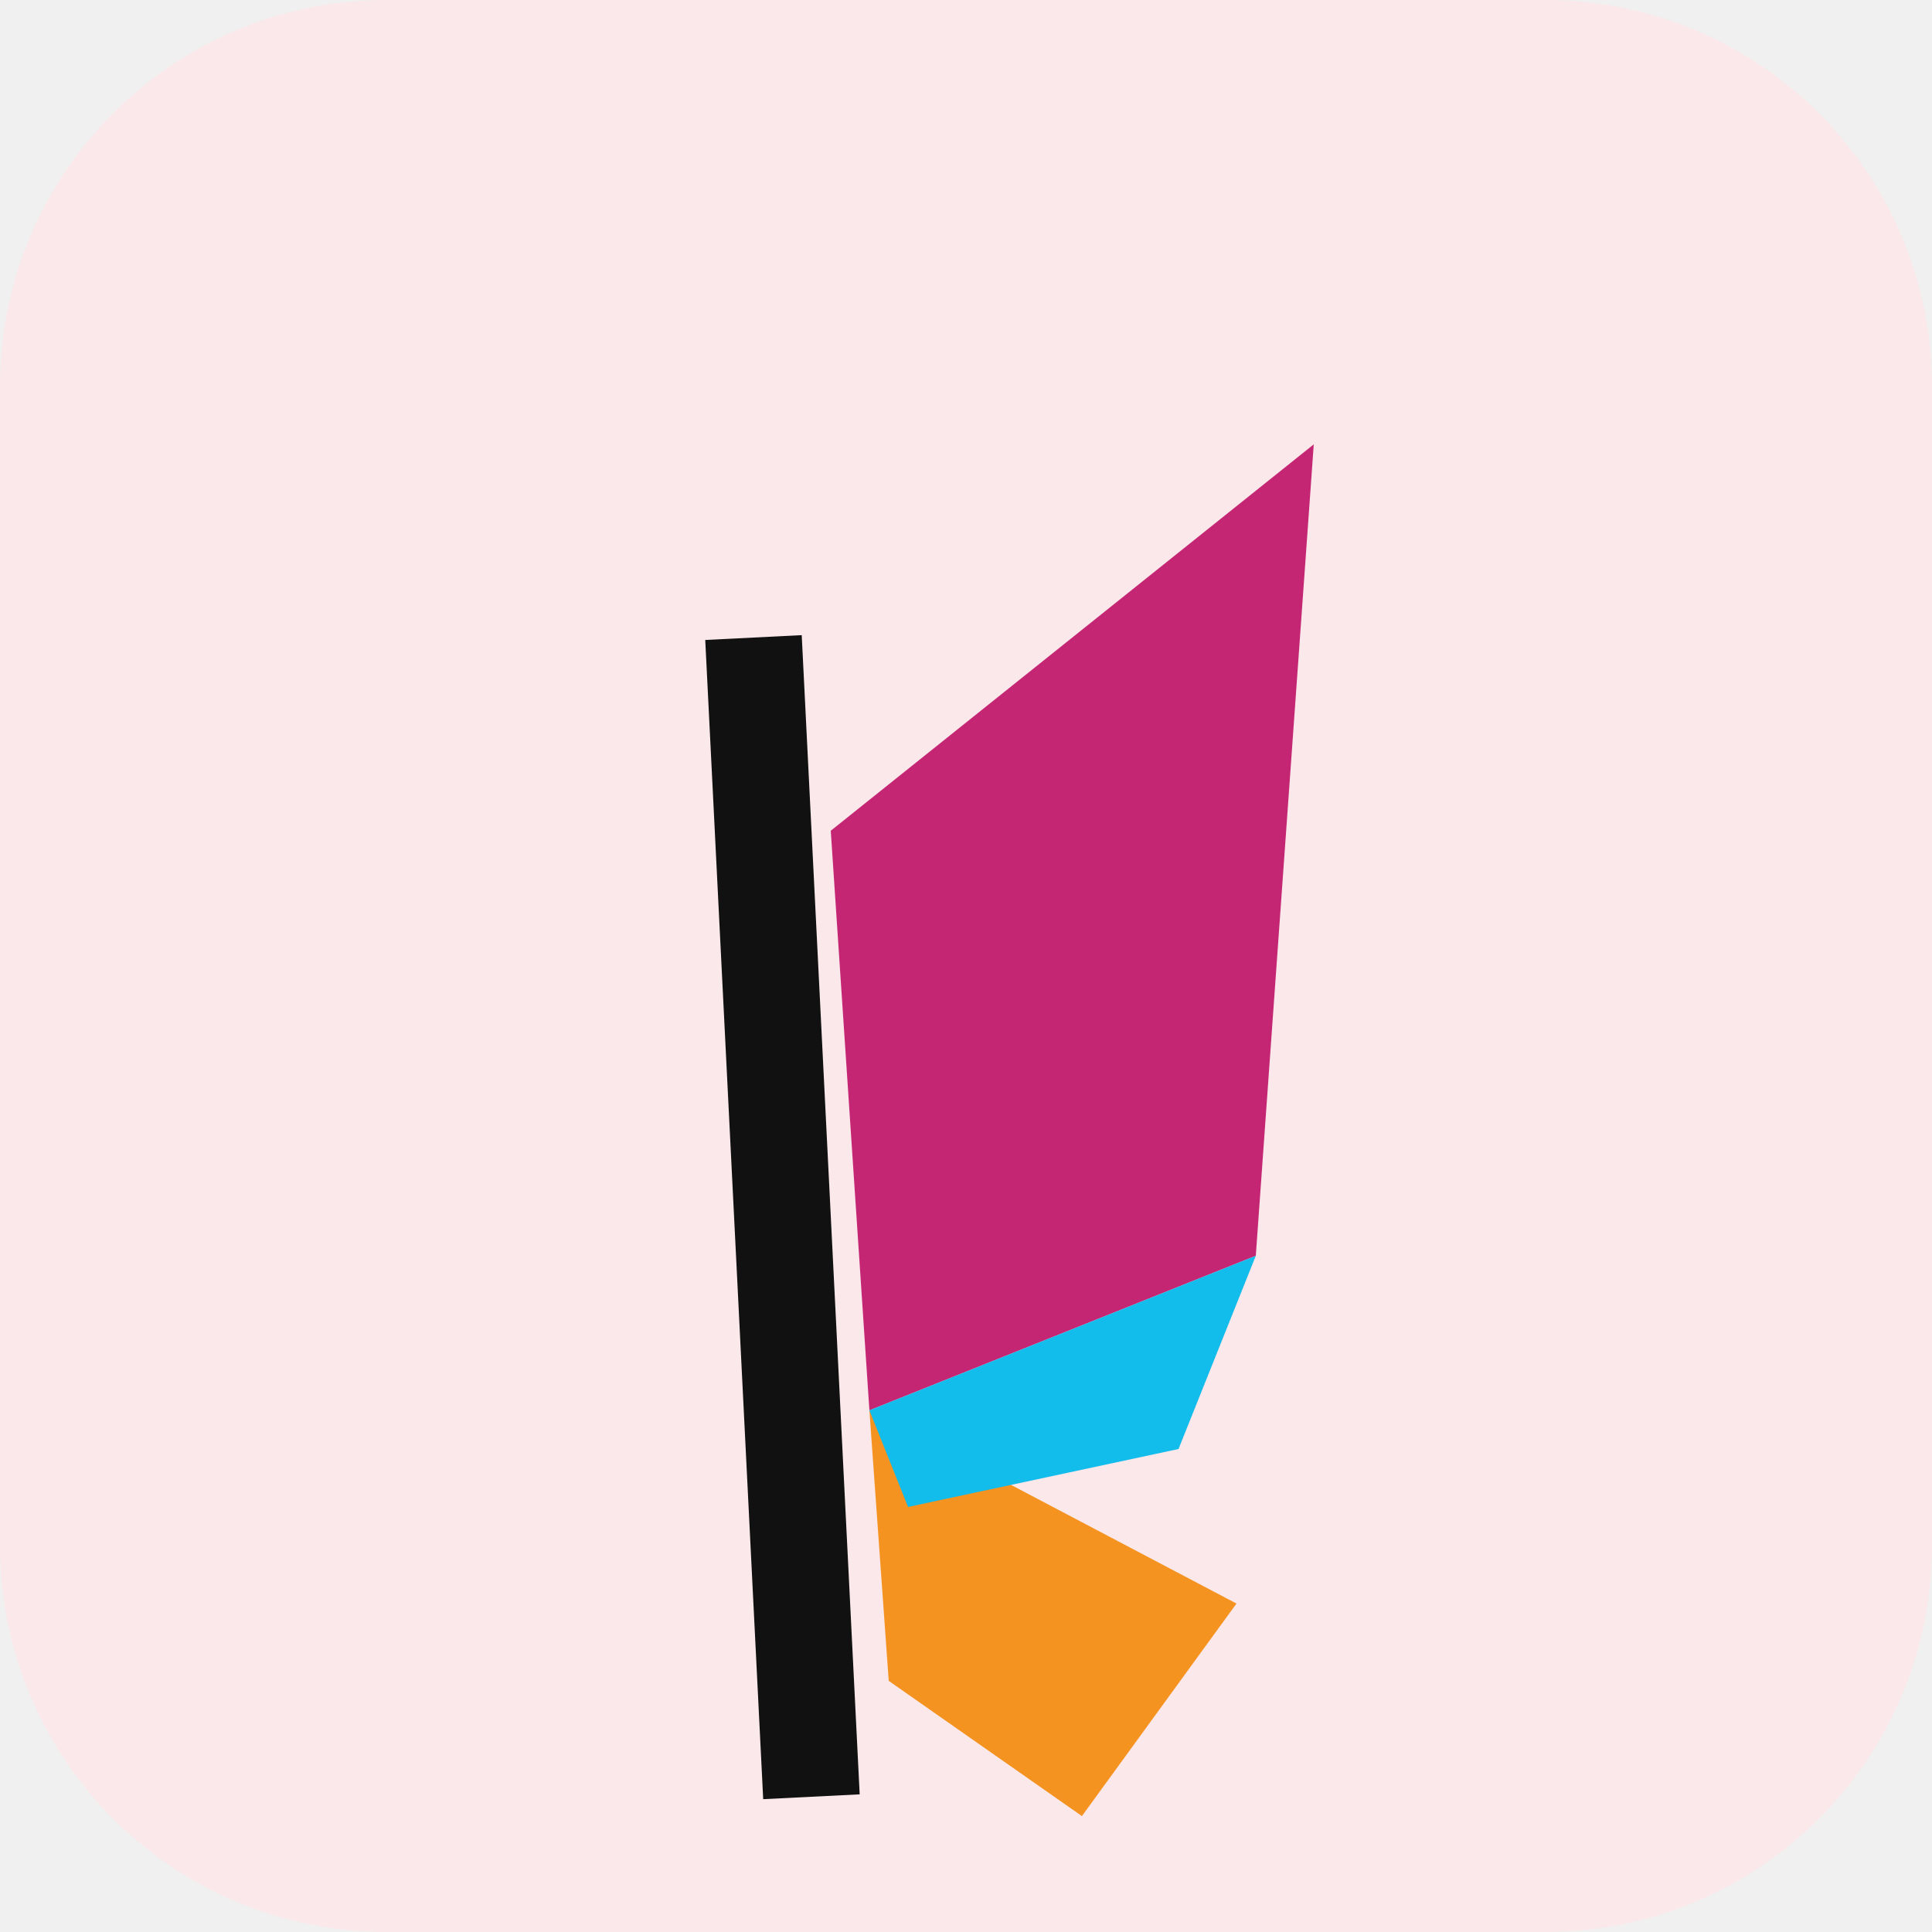
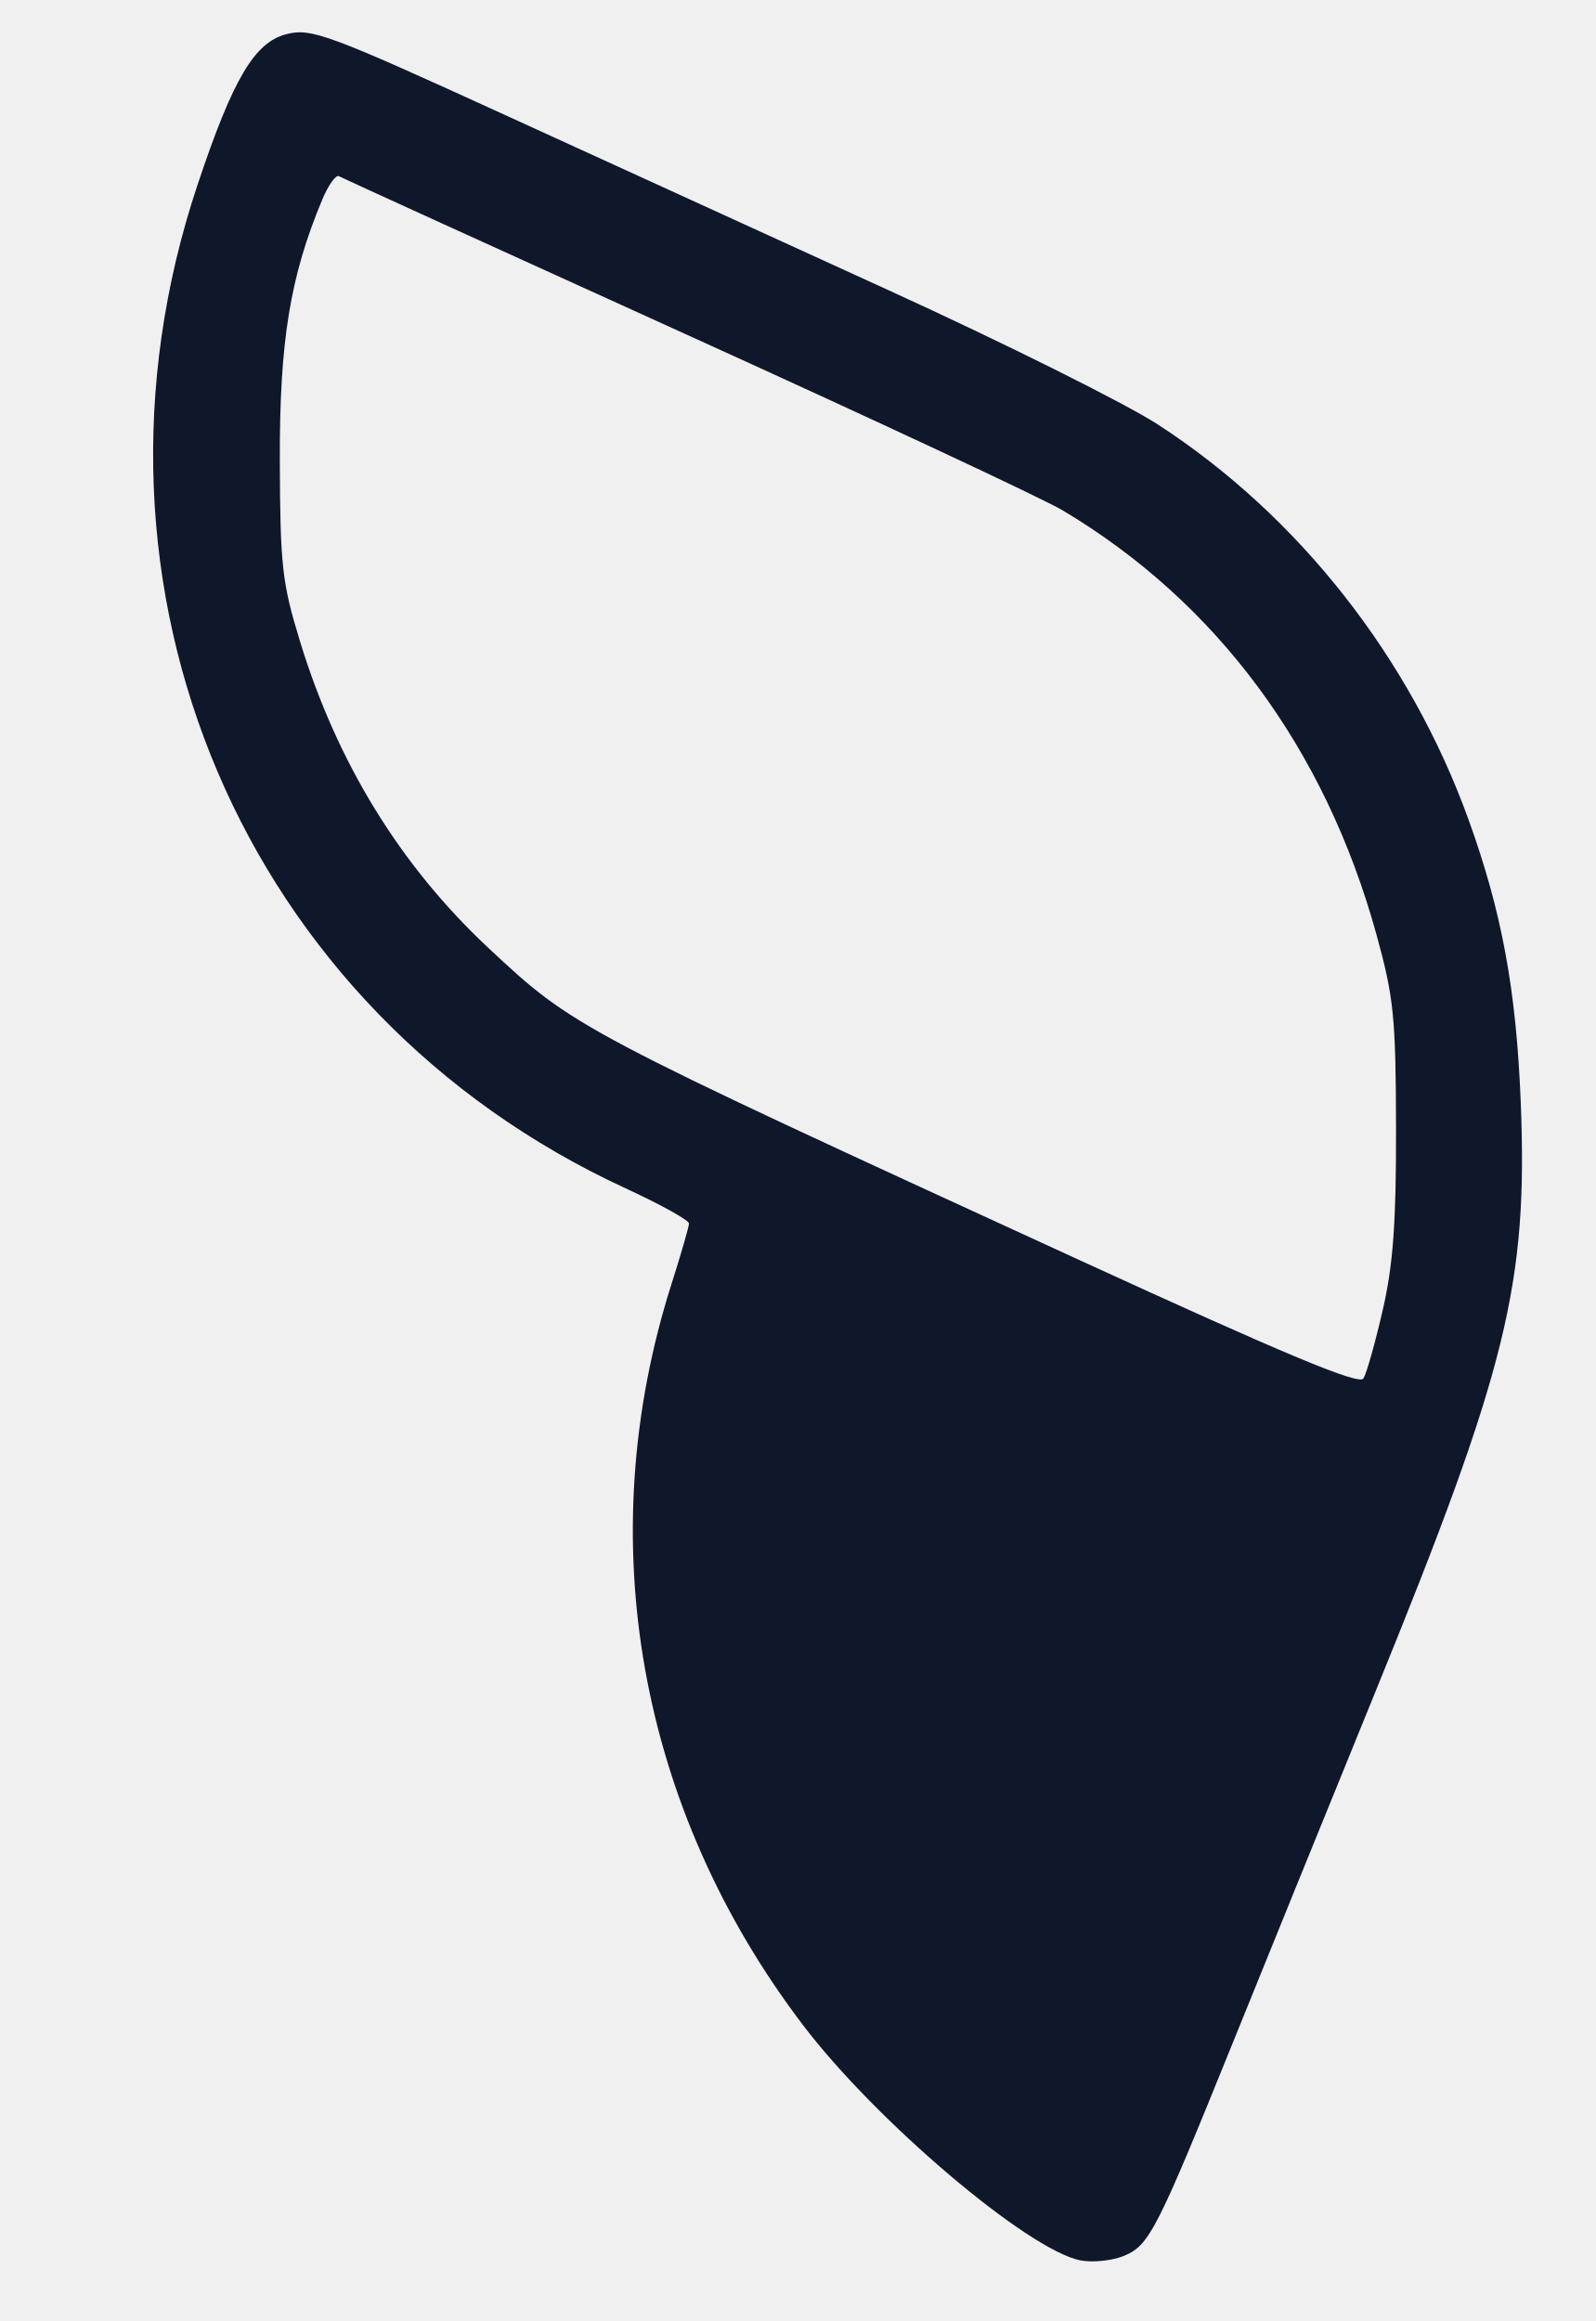
- <svg xmlns="http://www.w3.org/2000/svg" viewBox="0 0 100 100">
+ <svg xmlns="http://www.w3.org/2000/svg" viewBox="170 130 220 320" version="1.1">
  <style>
-     .stick { stroke: #111111; }
-     .bg { fill: #fae8eb; }
+     path { fill: #0f172a; }
    @media (prefers-color-scheme: dark) {
-       .stick { stroke: #FFFFFF; }
-       .bg { fill-opacity: 0; }
+       path { fill: #ffffff; }
    }
  </style>
-   <rect width="100%" height="100%" class="bg" rx="20" />
-   <g transform="translate(19, 5)">
-     <line x1="20" y1="28" x2="23" y2="88" class="stick" stroke-width="5" />
-     <path d="M 26 68 L 45 78 L 37 89 L 27 82 Z" fill="#f59321" />
-     <path d="M 24 38 L 49 18 L 46 60 L 26 68 Z" fill="#c42673" />
-     <path d="M 26 68 L 46 60 L 42 70 L 28 73 Z" fill="#12bceb" />
-   </g>
+   <path d="M 209.500 134.705 C 205.080 135.833, 202.107 140.870, 197.226 155.500 C 178.648 211.178, 203.549 269.537, 256.250 293.836 C 261.063 296.055, 264.994 298.237, 264.987 298.685 C 264.980 299.133, 263.899 302.875, 262.585 307 C 251.381 342.167, 257.983 379.347, 280.745 409.255 C 290.810 422.481, 311.688 440.188, 318.923 441.635 C 320.609 441.972, 323.332 441.691, 324.975 441.010 C 328.452 439.570, 329.485 437.545, 340.015 411.500 C 344.018 401.600, 352.855 379.850, 359.653 363.167 C 377.776 318.688, 380.651 307.023, 379.658 282 C 379.042 266.500, 377.051 255.714, 372.459 243 C 364.381 220.636, 349.021 201.103, 329.612 188.514 C 325.151 185.620, 308.450 177.295, 292.500 170.013 C 276.550 162.732, 252.802 151.882, 239.727 145.901 C 215.245 134.702, 212.905 133.835, 209.500 134.705 M 214.414 157.551 C 209.983 168.156, 208.529 177.115, 208.579 193.500 C 208.623 208.003, 208.884 210.335, 211.359 218.421 C 216.486 235.167, 225.183 249.329, 237.301 260.665 C 249.128 271.728, 249.408 271.876, 318.338 303.510 C 347.368 316.833, 357.376 321.010, 357.968 320.052 C 358.404 319.346, 359.601 315.109, 360.628 310.635 C 362.070 304.356, 362.488 298.621, 362.463 285.500 C 362.433 270.217, 362.160 267.523, 359.758 258.824 C 352.684 233.200, 337.766 213.041, 316.500 200.364 C 313.750 198.725, 290.350 187.788, 264.500 176.060 C 238.650 164.332, 217.153 154.538, 216.729 154.296 C 216.305 154.054, 215.263 155.519, 214.414 157.551 " stroke="none" fill-rule="evenodd" />
</svg>
